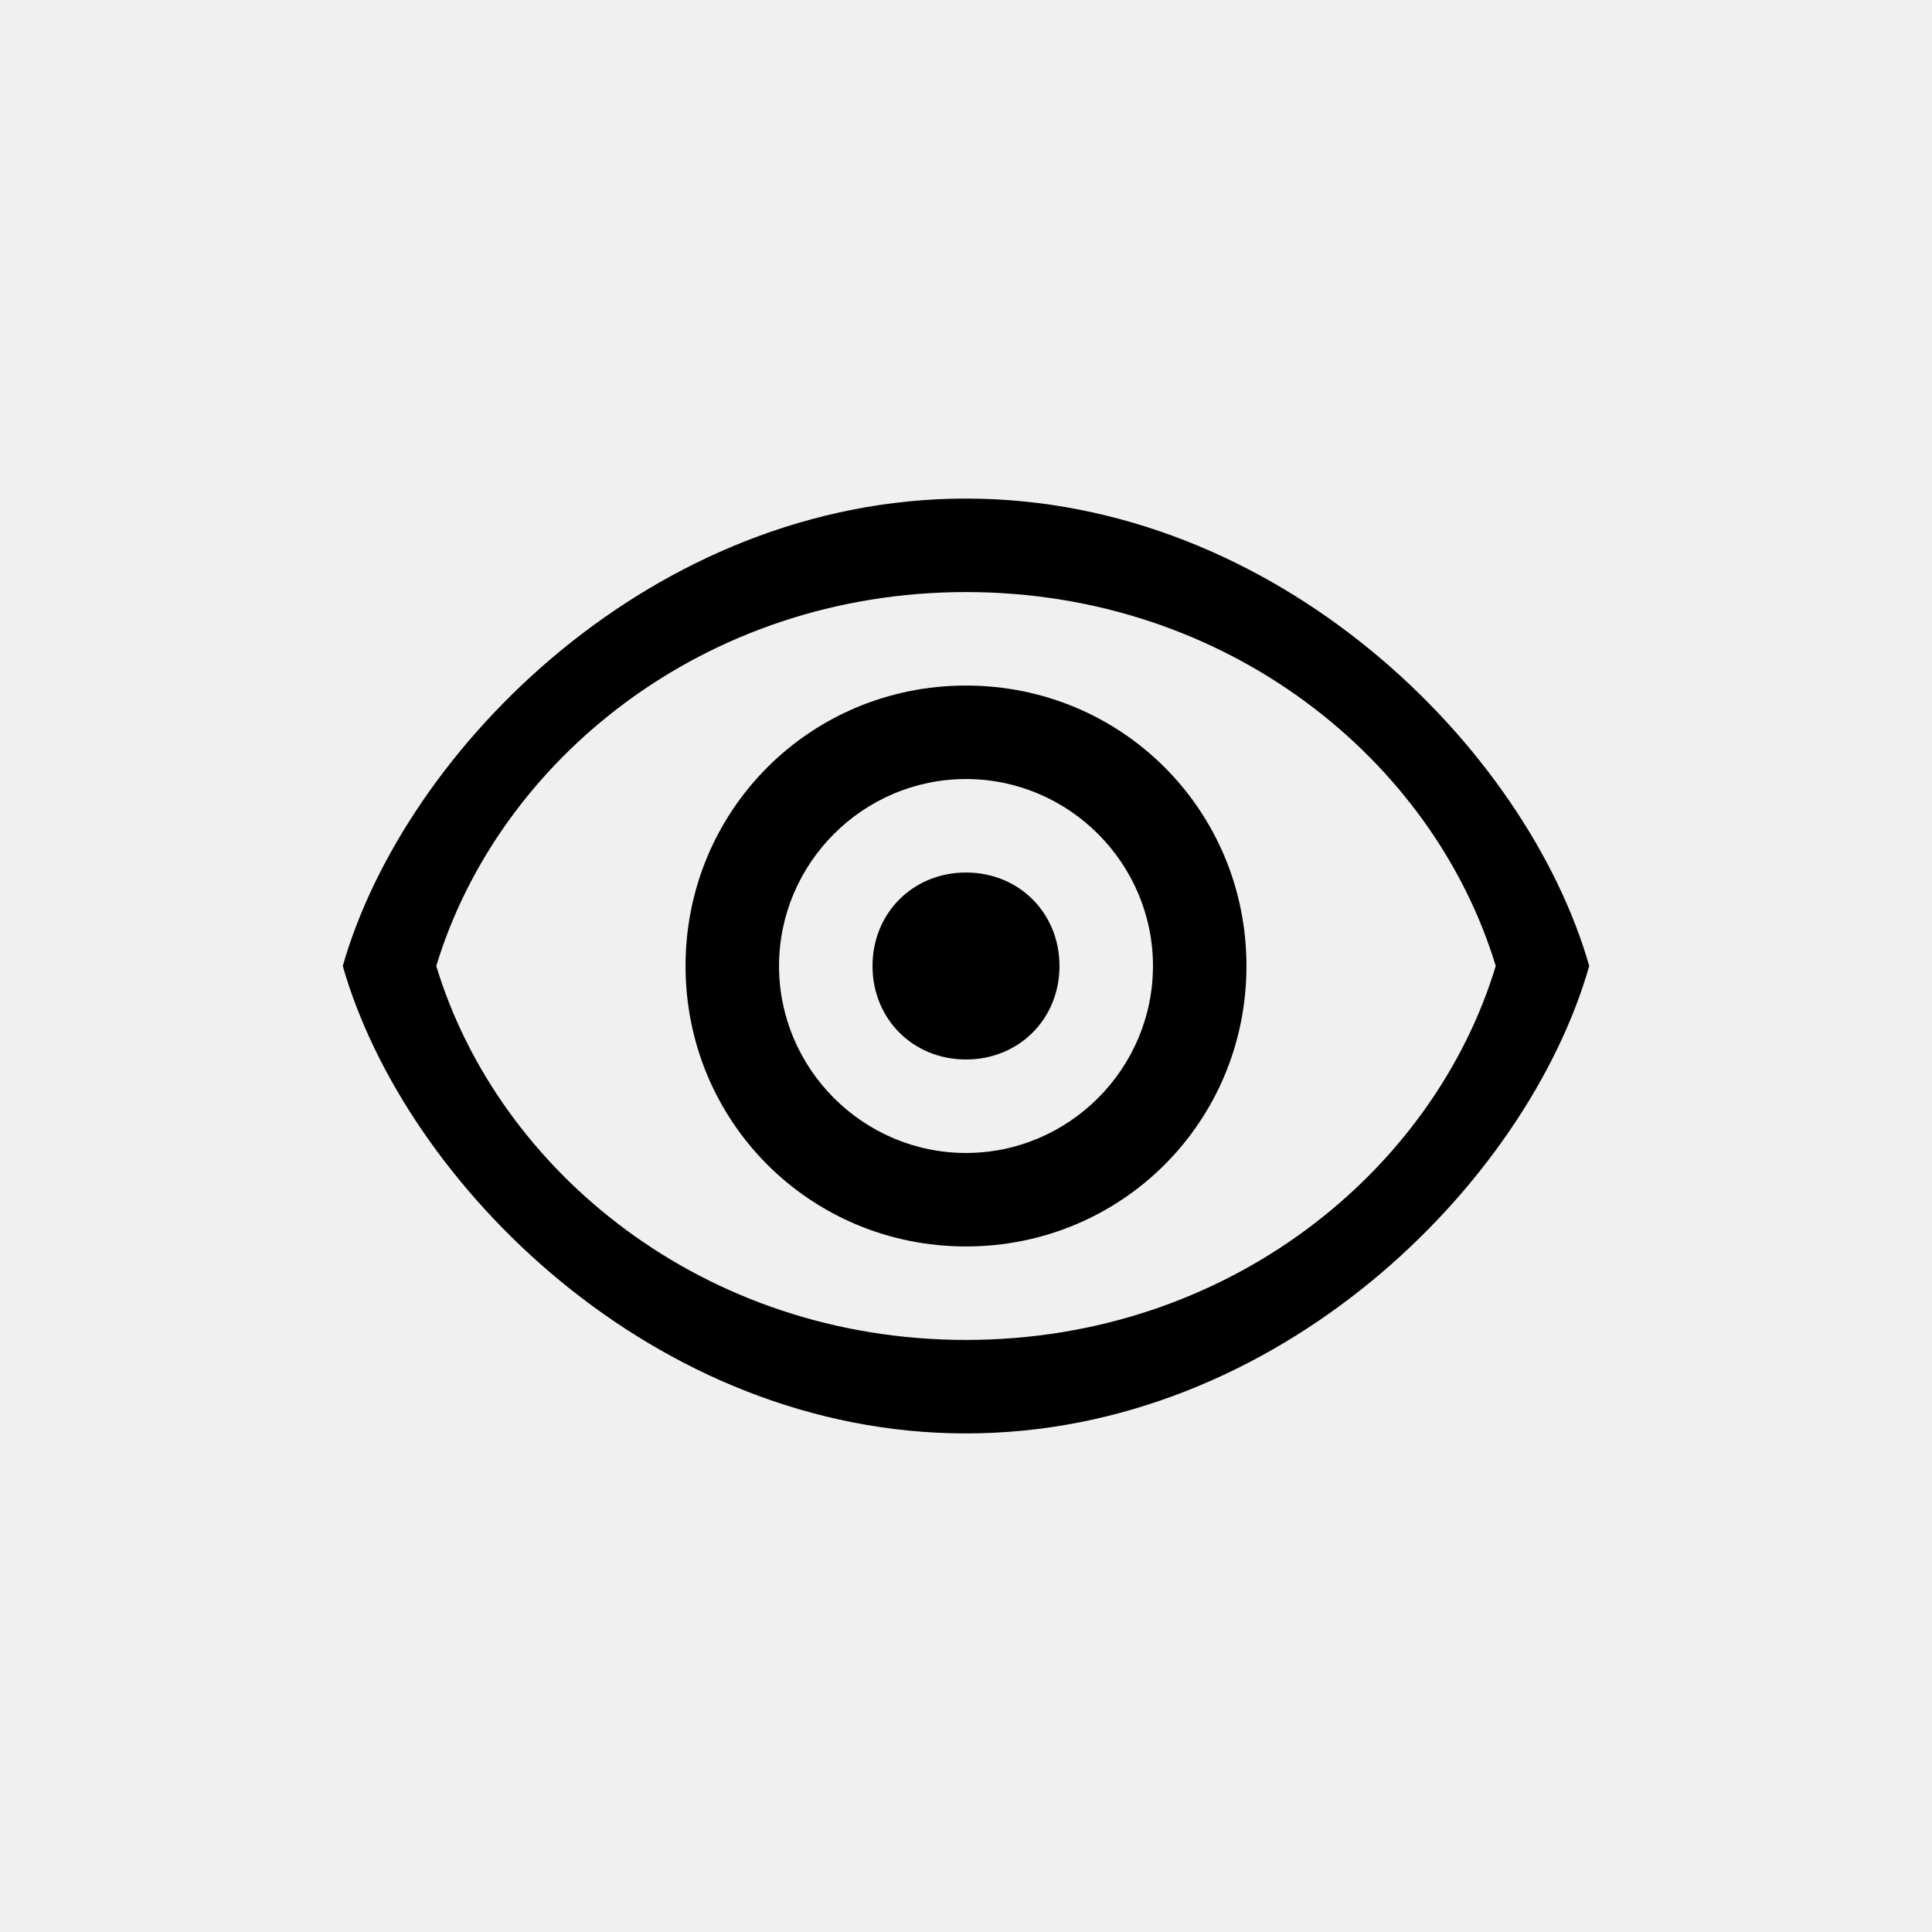
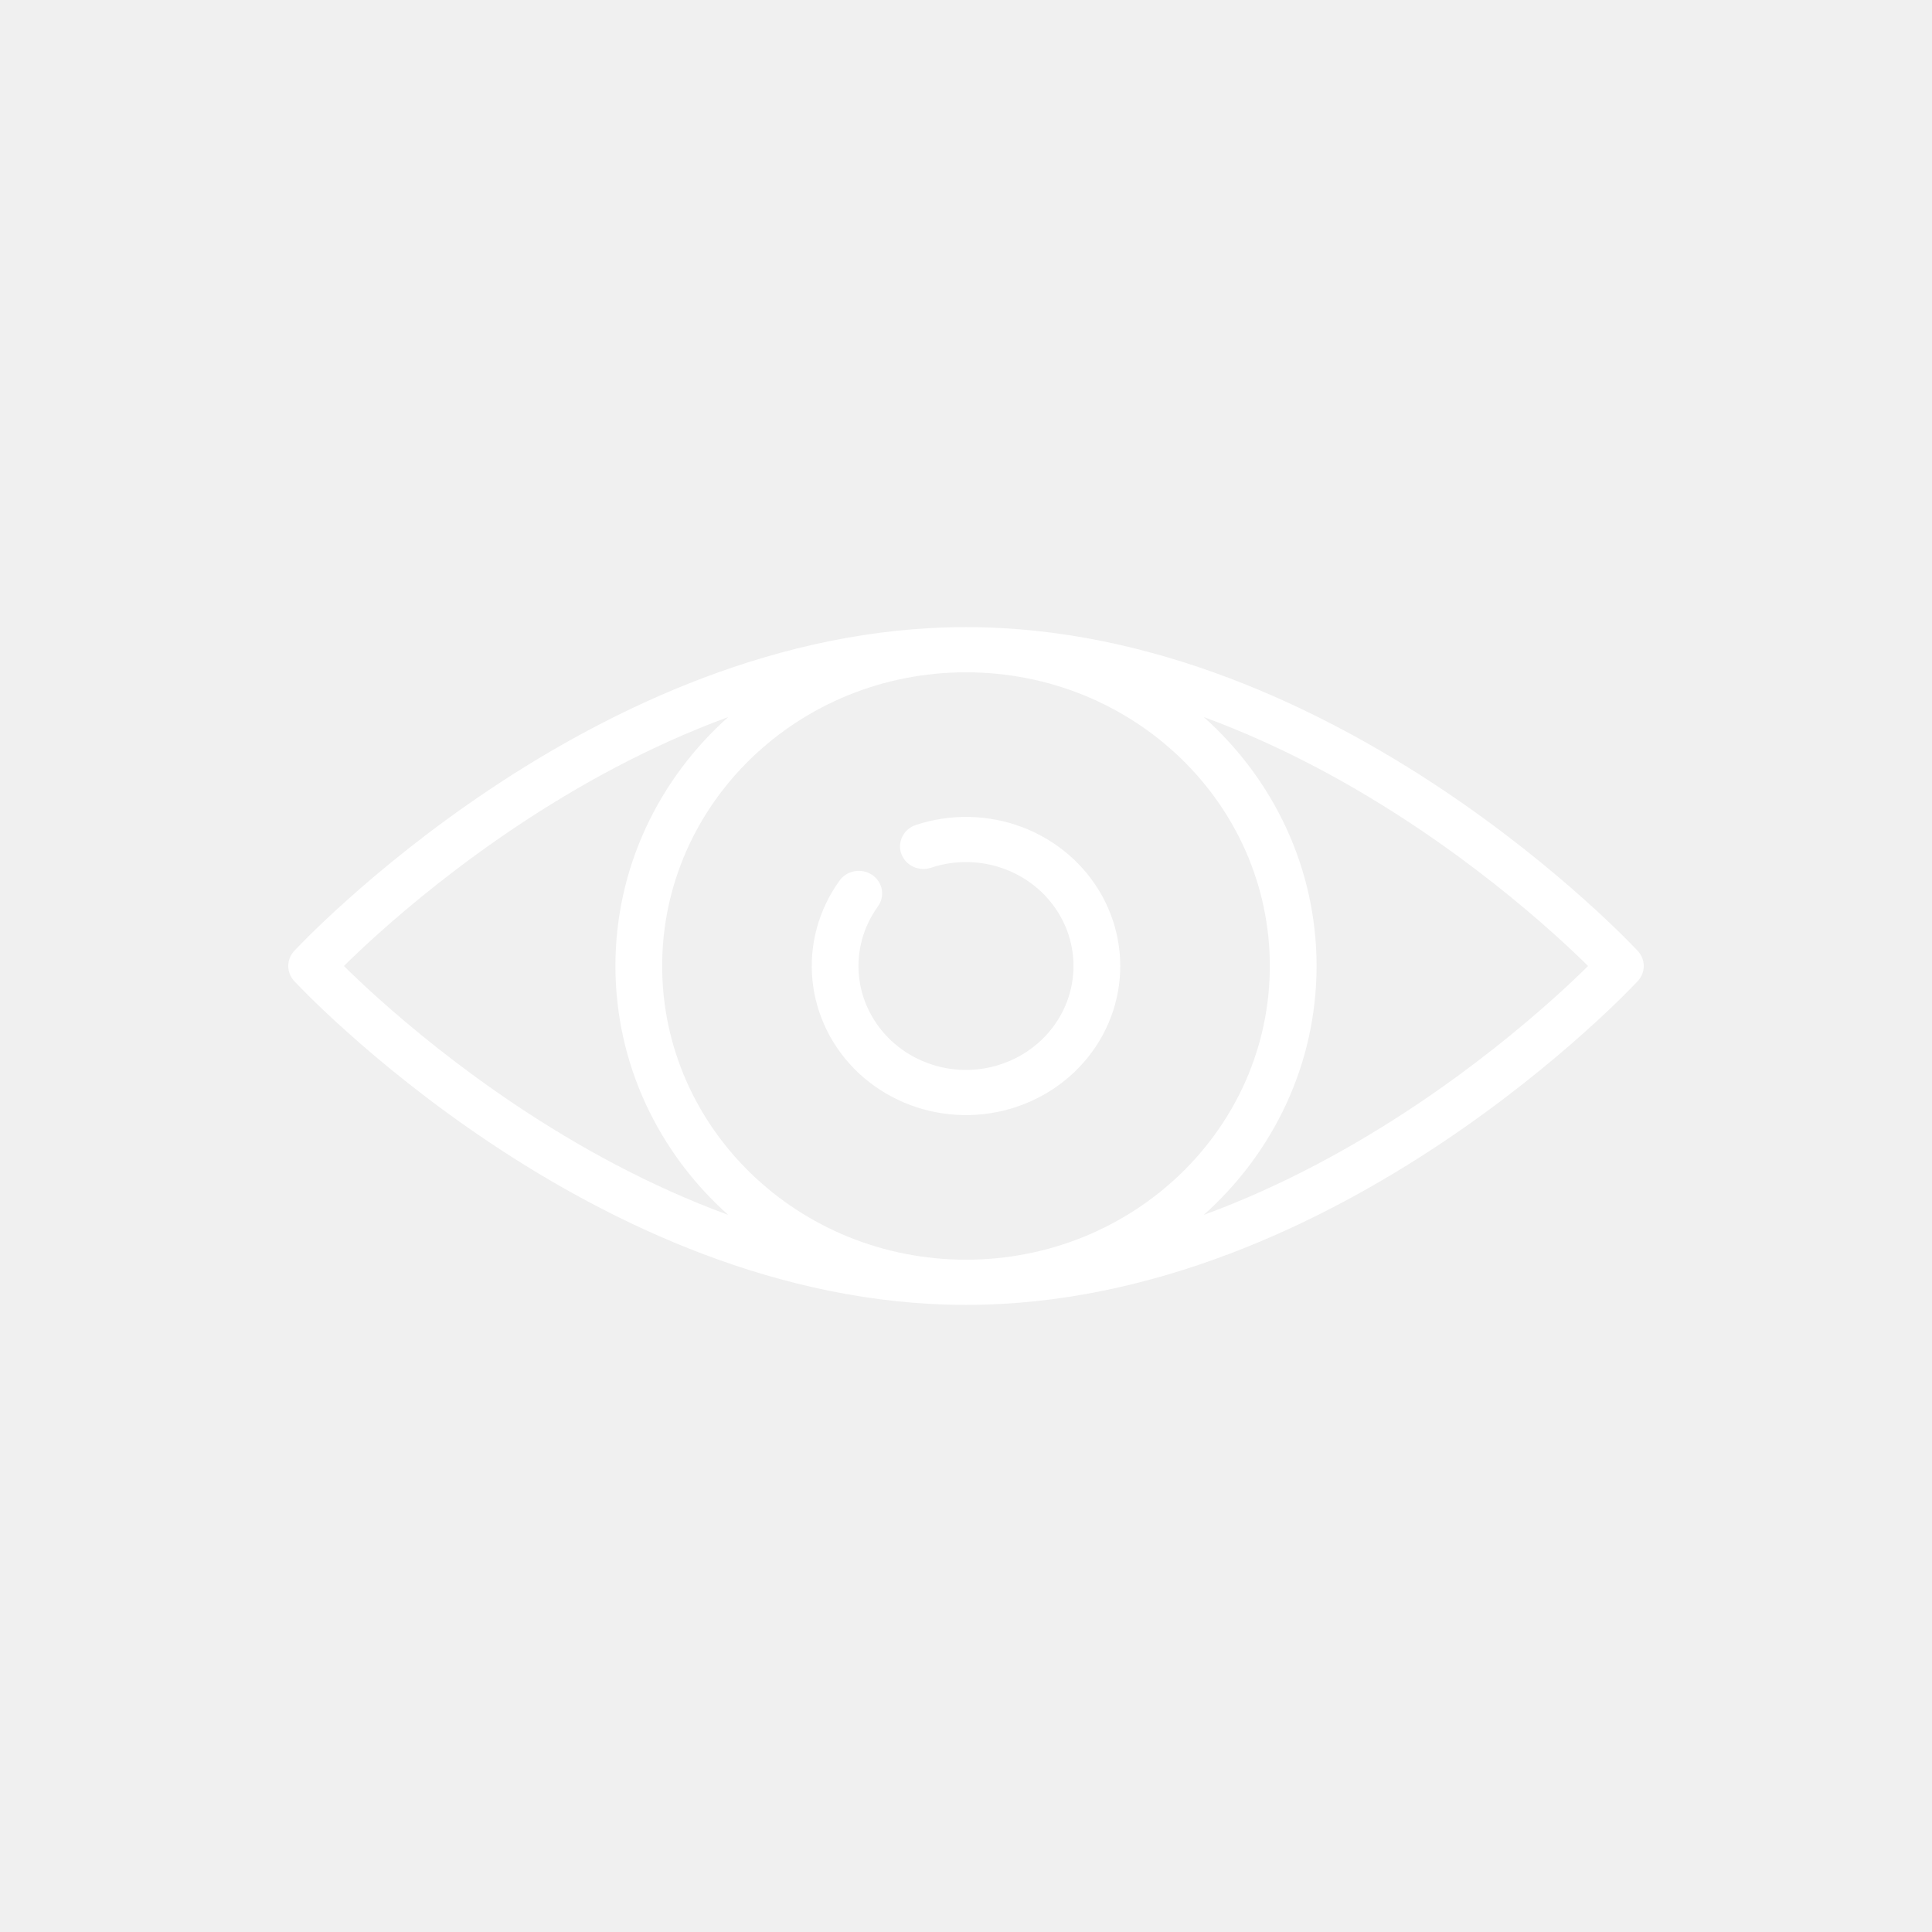
<svg xmlns="http://www.w3.org/2000/svg" width="62" height="62" viewBox="0 0 62 62" fill="none">
-   <path d="M31 16C21 16 13 24 11 31C13 38 21 46 31 46C41 46 49 38 51 31C49 24 41 16 31 16ZM31 43C22.6 43 16 37.6 14 31C16 24.4 22.6 19 31 19C39.4 19 46 24.4 48 31C46 37.6 39.4 43 31 43ZM31 22C26 22 22 26 22 31C22 36 26 40 31 40C36 40 40 36 40 31C40 26 36 22 31 22ZM31 37C27.7 37 25 34.3 25 31C25 27.7 27.7 25 31 25C34.3 25 37 27.7 37 31C37 34.3 34.3 37 31 37ZM31 28C29.3 28 28 29.3 28 31C28 32.7 29.3 34 31 34C32.7 34 34 32.7 34 31C34 29.3 32.7 28 31 28Z" fill="currentColor" />
+   <path d="M31 20.125C37.017 20.125 42.418 22.753 46.275 25.328C48.211 26.621 49.777 27.913 50.859 28.883C51.401 29.367 51.823 29.773 52.11 30.058C52.254 30.201 52.365 30.314 52.44 30.392C52.478 30.431 52.507 30.461 52.526 30.482C52.536 30.492 52.544 30.5 52.55 30.506C52.552 30.509 52.554 30.511 52.556 30.513C52.556 30.514 52.557 30.515 52.558 30.516H52.559C52.559 30.516 52.556 30.518 52 31C52.556 31.482 52.559 31.484 52.559 31.484H52.558C52.557 31.485 52.556 31.486 52.556 31.487C52.554 31.489 52.552 31.491 52.55 31.494C52.544 31.5 52.536 31.508 52.526 31.518C52.507 31.539 52.478 31.569 52.44 31.608C52.365 31.686 52.254 31.799 52.11 31.942C51.823 32.228 51.401 32.633 50.859 33.117C49.777 34.087 48.211 35.379 46.275 36.672C42.418 39.247 37.017 41.875 31 41.875C24.983 41.875 19.582 39.247 15.725 36.672C13.789 35.379 12.223 34.087 11.141 33.117C10.599 32.633 10.177 32.228 9.89 31.942C9.746 31.799 9.635 31.686 9.56 31.608C9.522 31.569 9.493 31.539 9.474 31.518C9.464 31.508 9.456 31.5 9.45 31.494C9.448 31.491 9.446 31.489 9.444 31.487C9.444 31.486 9.443 31.485 9.442 31.484H9.441C9.441 31.484 9.444 31.482 10 31C9.444 30.518 9.441 30.516 9.441 30.516H9.442C9.443 30.515 9.444 30.514 9.444 30.513C9.446 30.511 9.448 30.509 9.45 30.506C9.456 30.5 9.464 30.492 9.474 30.482C9.493 30.461 9.522 30.431 9.56 30.392C9.635 30.314 9.746 30.201 9.89 30.058C10.177 29.773 10.599 29.367 11.141 28.883C12.223 27.913 13.789 26.621 15.725 25.328C19.582 22.753 24.983 20.125 31 20.125ZM19.75 31C19.75 27.841 21.144 24.998 23.369 23.011C20.822 23.945 18.517 25.226 16.577 26.522C14.713 27.767 13.203 29.012 12.16 29.946C11.683 30.373 11.305 30.735 11.036 31C11.305 31.265 11.683 31.627 12.16 32.054C13.203 32.988 14.713 34.233 16.577 35.478C18.517 36.774 20.822 38.054 23.369 38.988C21.145 37.001 19.75 34.159 19.75 31ZM29.389 26.475C30.503 26.105 31.718 26.131 32.815 26.548C33.911 26.966 34.817 27.748 35.37 28.753C35.923 29.759 36.088 30.923 35.833 32.036C35.578 33.148 34.92 34.136 33.978 34.821C33.037 35.507 31.874 35.845 30.698 35.776C29.522 35.706 28.409 35.233 27.561 34.442C26.714 33.651 26.186 32.593 26.073 31.459C25.96 30.325 26.269 29.189 26.945 28.256C27.183 27.928 27.65 27.848 27.989 28.077C28.329 28.307 28.411 28.759 28.174 29.087C27.703 29.738 27.487 30.53 27.565 31.32C27.644 32.11 28.013 32.847 28.604 33.399C29.194 33.95 29.969 34.28 30.789 34.329C31.609 34.377 32.42 34.141 33.076 33.663C33.732 33.185 34.19 32.497 34.368 31.722C34.546 30.947 34.432 30.135 34.046 29.434C33.66 28.733 33.029 28.188 32.265 27.897C31.5 27.606 30.654 27.588 29.877 27.847C29.485 27.977 29.059 27.776 28.924 27.398C28.789 27.019 28.997 26.606 29.389 26.475ZM10 31L9.441 31.483C9.187 31.208 9.187 30.792 9.441 30.517L10 31ZM52.559 30.517C52.813 30.792 52.813 31.208 52.559 31.483L52 31L52.559 30.517ZM21.25 31C21.25 36.205 25.615 40.425 31 40.425C36.385 40.425 40.75 36.205 40.75 31C40.75 25.795 36.385 21.575 31 21.575C25.615 21.575 21.25 25.795 21.25 31ZM42.25 31C42.25 34.159 40.855 37.001 38.63 38.988C41.177 38.054 43.482 36.774 45.423 35.478C47.287 34.233 48.797 32.988 49.84 32.054C50.317 31.627 50.695 31.265 50.964 31C50.695 30.735 50.317 30.373 49.84 29.946C48.797 29.012 47.287 27.767 45.423 26.522C43.482 25.226 41.177 23.945 38.63 23.011C40.855 24.998 42.25 27.841 42.25 31Z" fill="white" />
</svg>
